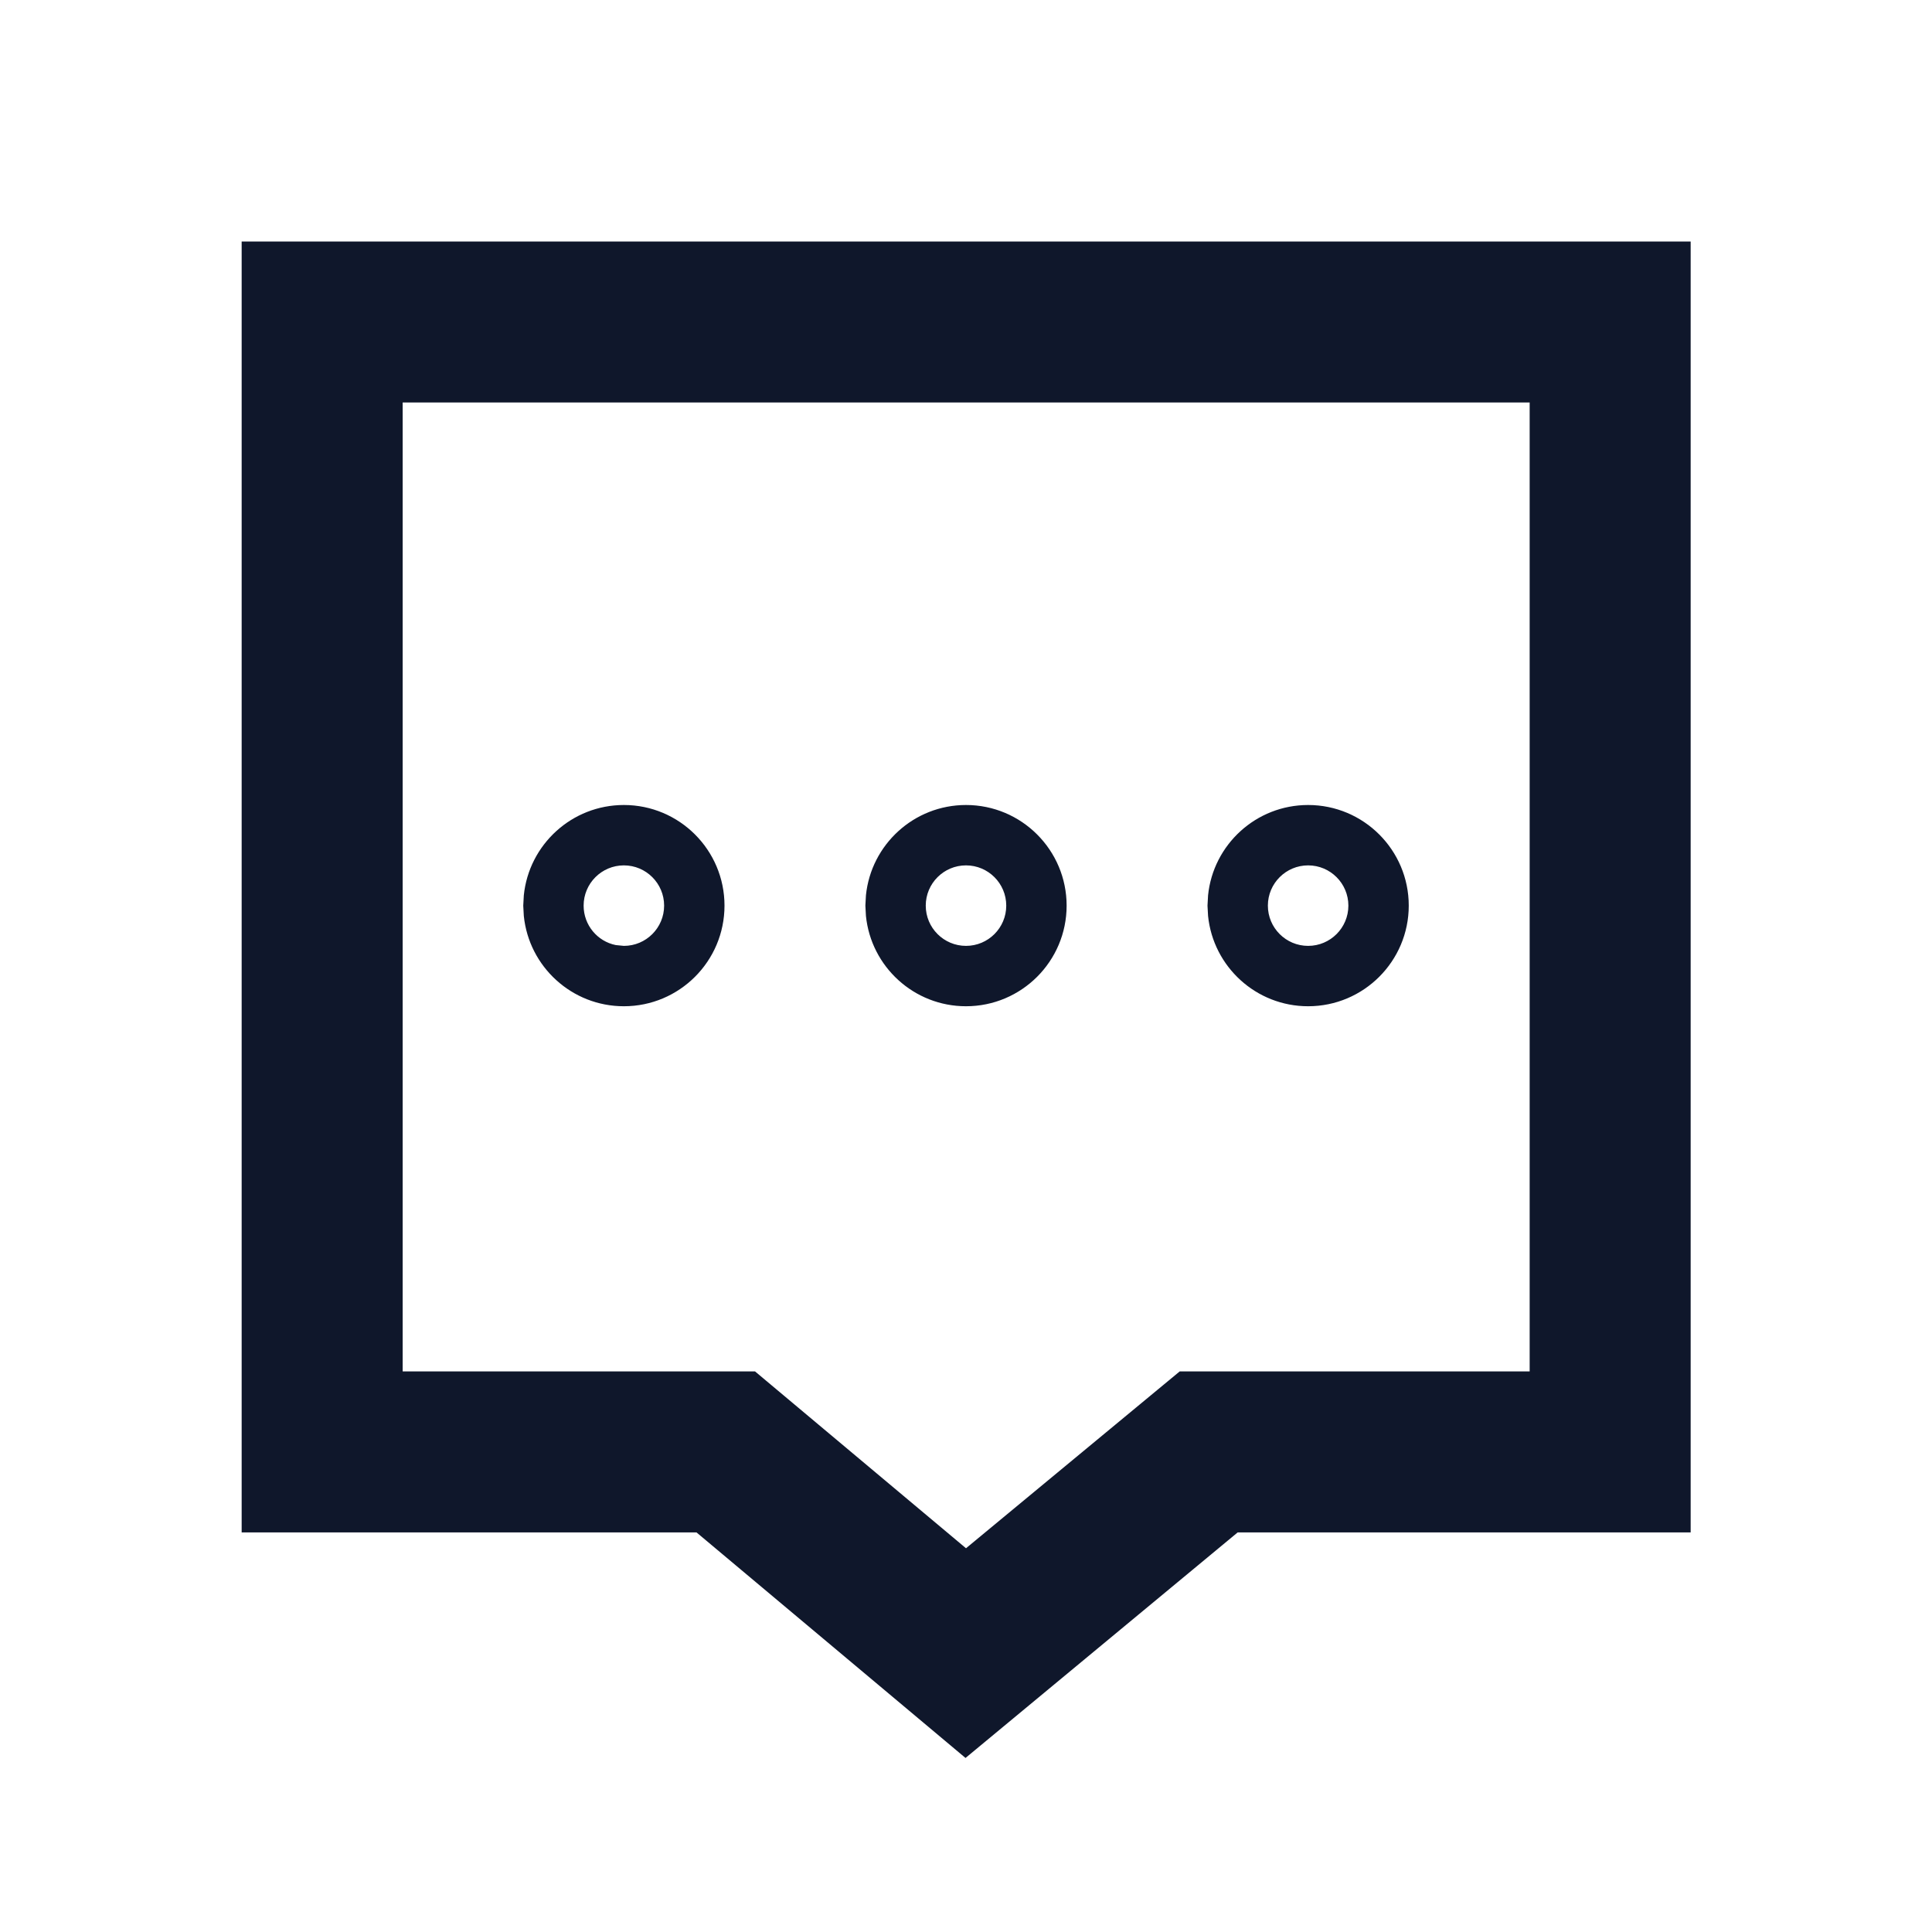
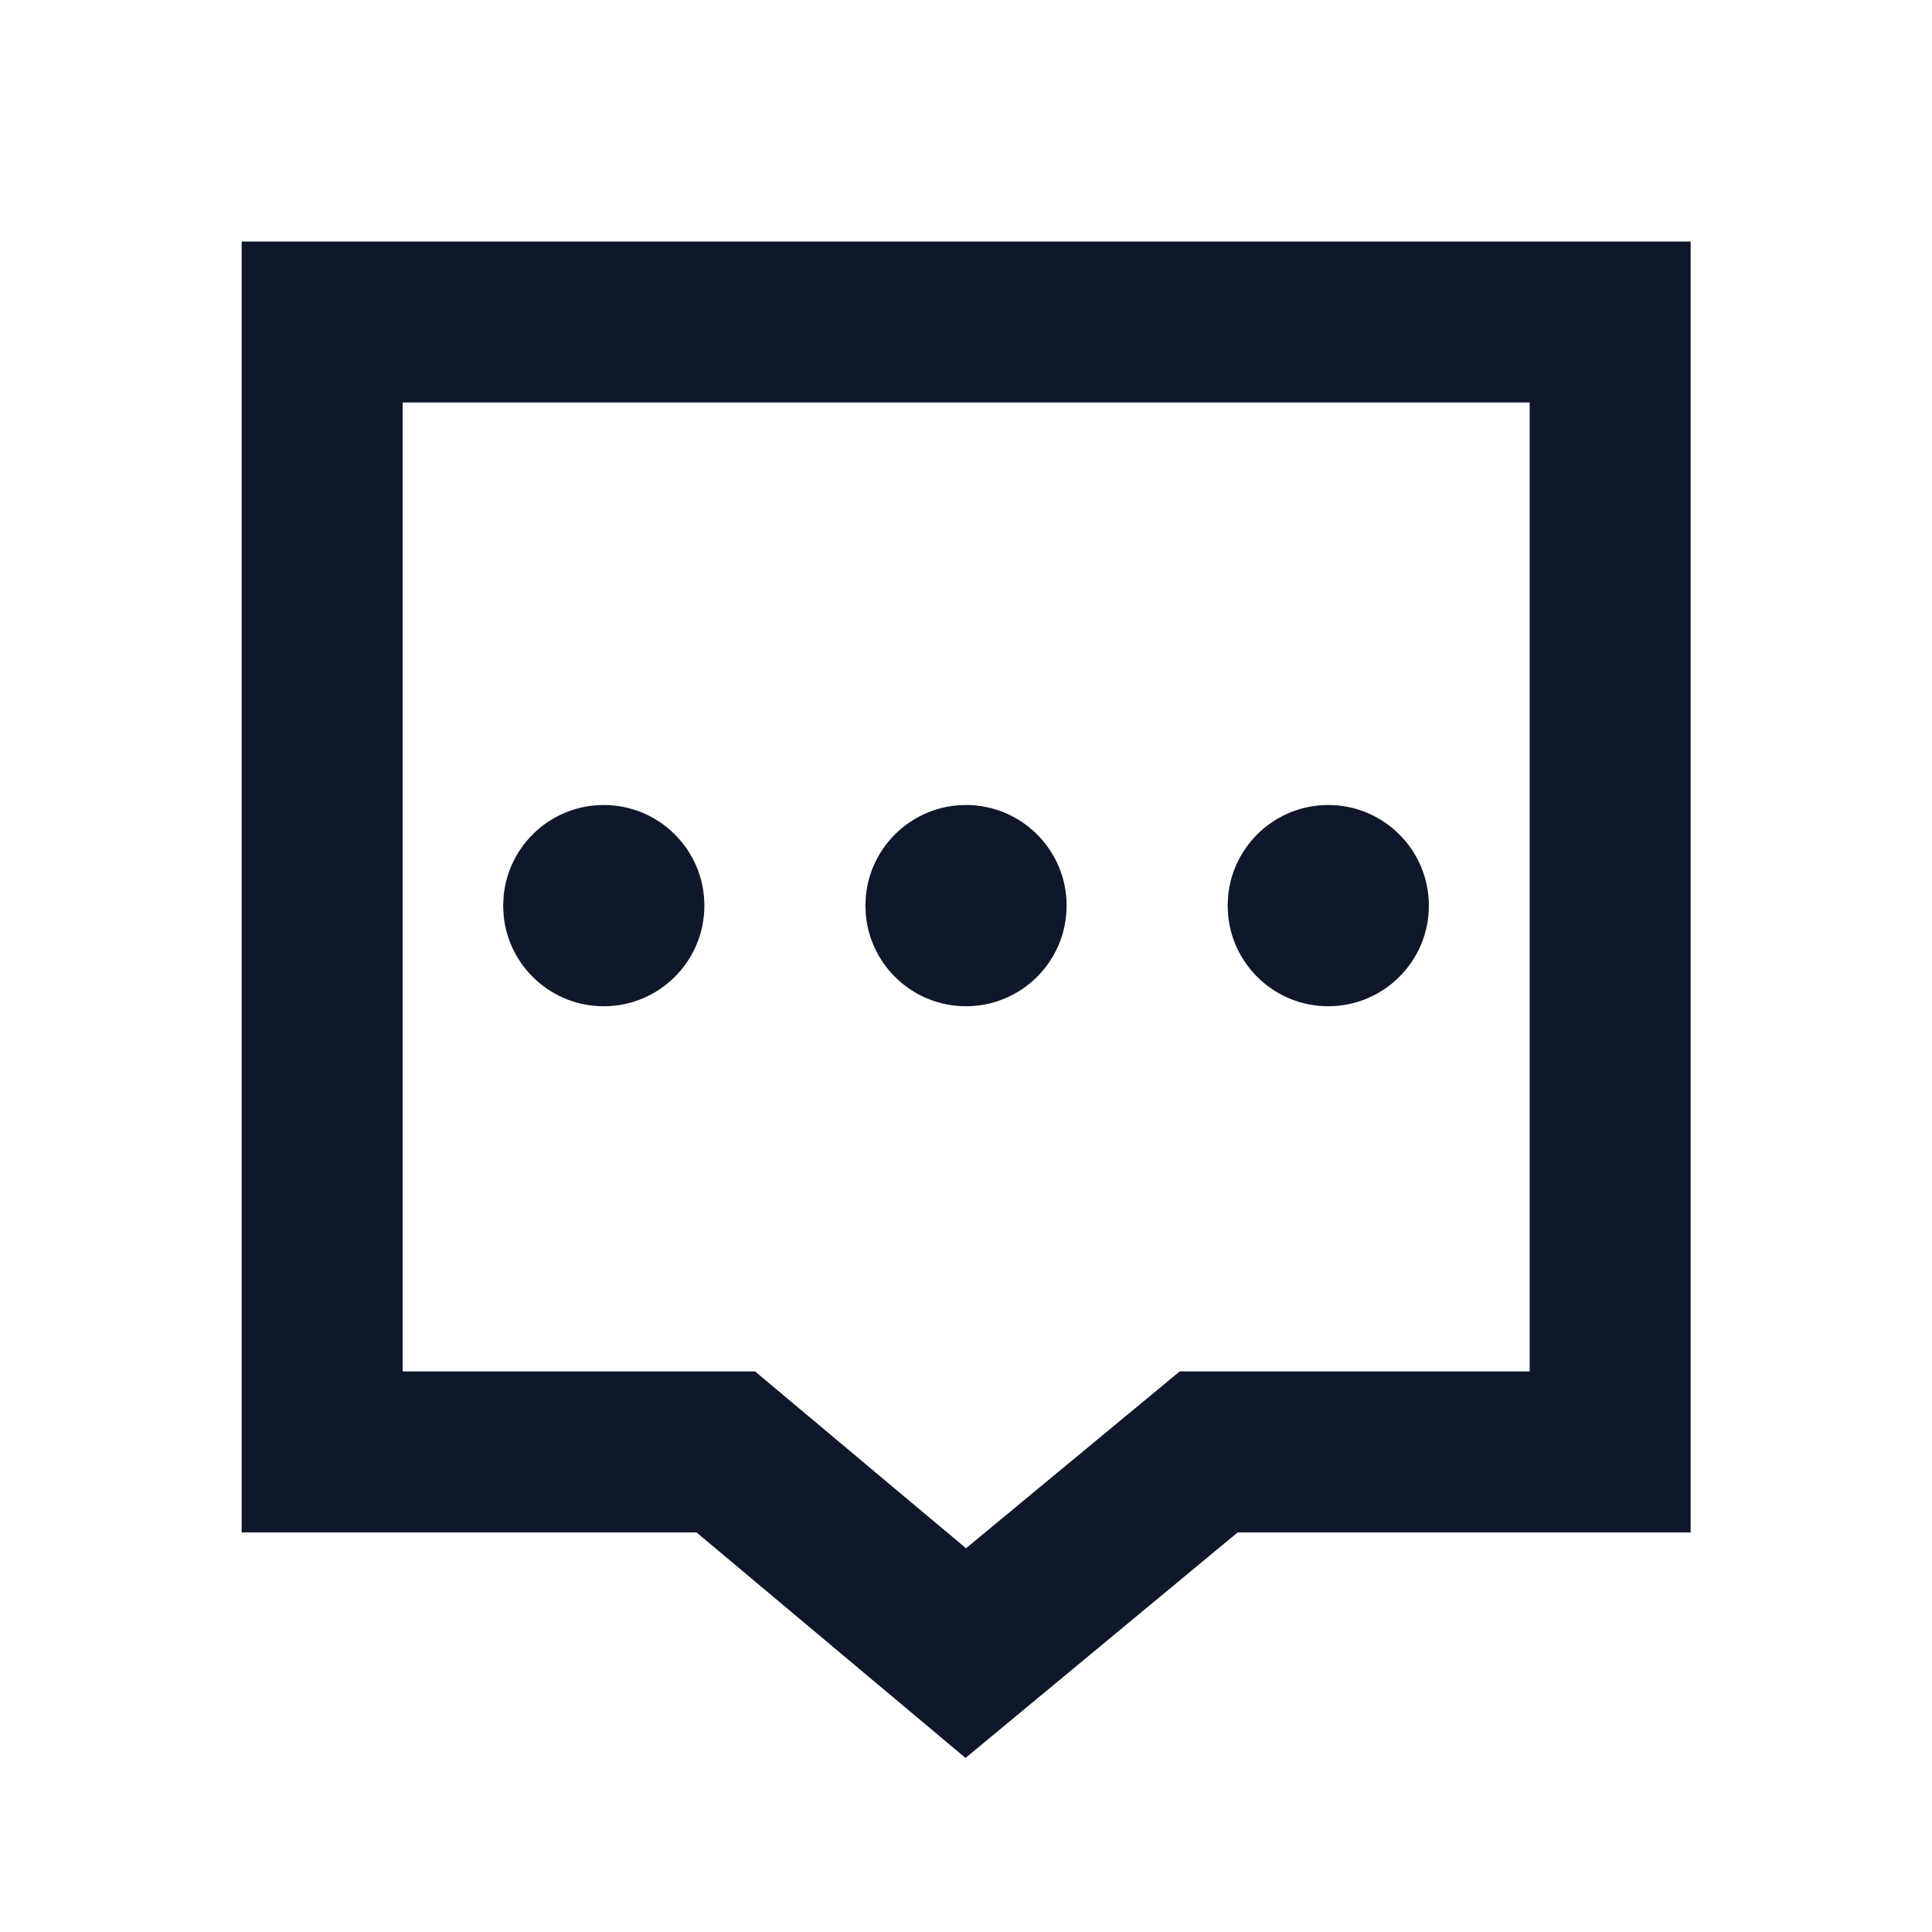
<svg xmlns="http://www.w3.org/2000/svg" width="24" height="24" viewBox="0 0 24 24" fill="none">
  <path d="M21.002 3V19.036H15.375L11.994 21.838L8.652 19.036H3.002V3H21.002ZM5.002 17.036H9.379L12 19.233L14.377 17.266L14.655 17.036H19.002V5H5.002V17.036Z" fill="#0F172B" />
-   <path d="M8.25 11.25C8.25 10.974 8.026 10.75 7.75 10.75C7.474 10.75 7.25 10.974 7.25 11.25C7.25 11.492 7.421 11.694 7.649 11.74L7.75 11.75C8.026 11.75 8.25 11.526 8.25 11.25ZM12.5 11.25C12.5 10.974 12.276 10.75 12 10.75C11.724 10.75 11.5 10.974 11.5 11.25C11.5 11.526 11.724 11.75 12 11.75C12.276 11.75 12.5 11.526 12.5 11.25ZM16.75 11.25C16.75 10.974 16.526 10.75 16.25 10.75C15.974 10.75 15.75 10.974 15.75 11.25C15.75 11.526 15.974 11.75 16.25 11.75C16.526 11.75 16.75 11.526 16.75 11.25ZM9 11.25C9 11.94 8.44 12.5 7.75 12.5C7.103 12.5 6.571 12.008 6.507 11.378L6.5 11.25L6.507 11.122C6.571 10.492 7.103 10 7.75 10C8.44 10 9 10.56 9 11.25ZM13.25 11.25C13.25 11.94 12.69 12.5 12 12.5C11.353 12.5 10.821 12.008 10.757 11.378L10.75 11.25L10.757 11.122C10.821 10.492 11.353 10 12 10C12.69 10 13.25 10.56 13.25 11.25ZM17.5 11.25C17.5 11.94 16.94 12.5 16.25 12.5C15.603 12.5 15.071 12.008 15.007 11.378L15 11.25L15.007 11.122C15.071 10.492 15.603 10 16.25 10C16.94 10 17.5 10.56 17.5 11.25Z" fill="#0F172B" />
+   <path d="M8.75 11.25C8.75 11.94 8.19 12.5 7.5 12.5C6.853 12.5 6.321 12.008 6.257 11.378L6.25 11.25L6.257 11.122C6.321 10.492 6.853 10 7.5 10C8.19 10 8.75 10.56 8.75 11.25ZM12 12.5C12.69 12.5 13.25 11.94 13.25 11.25C13.25 10.56 12.69 10 12 10C11.353 10 10.821 10.492 10.757 11.122L10.75 11.25L10.757 11.378C10.821 12.008 11.353 12.5 12 12.5ZM17.75 11.25C17.75 11.94 17.19 12.5 16.5 12.5C15.853 12.5 15.321 12.008 15.257 11.378L15.25 11.25L15.257 11.122C15.321 10.492 15.853 10 16.5 10C17.19 10 17.75 10.56 17.75 11.25Z" fill="#0F172B" />
</svg>
